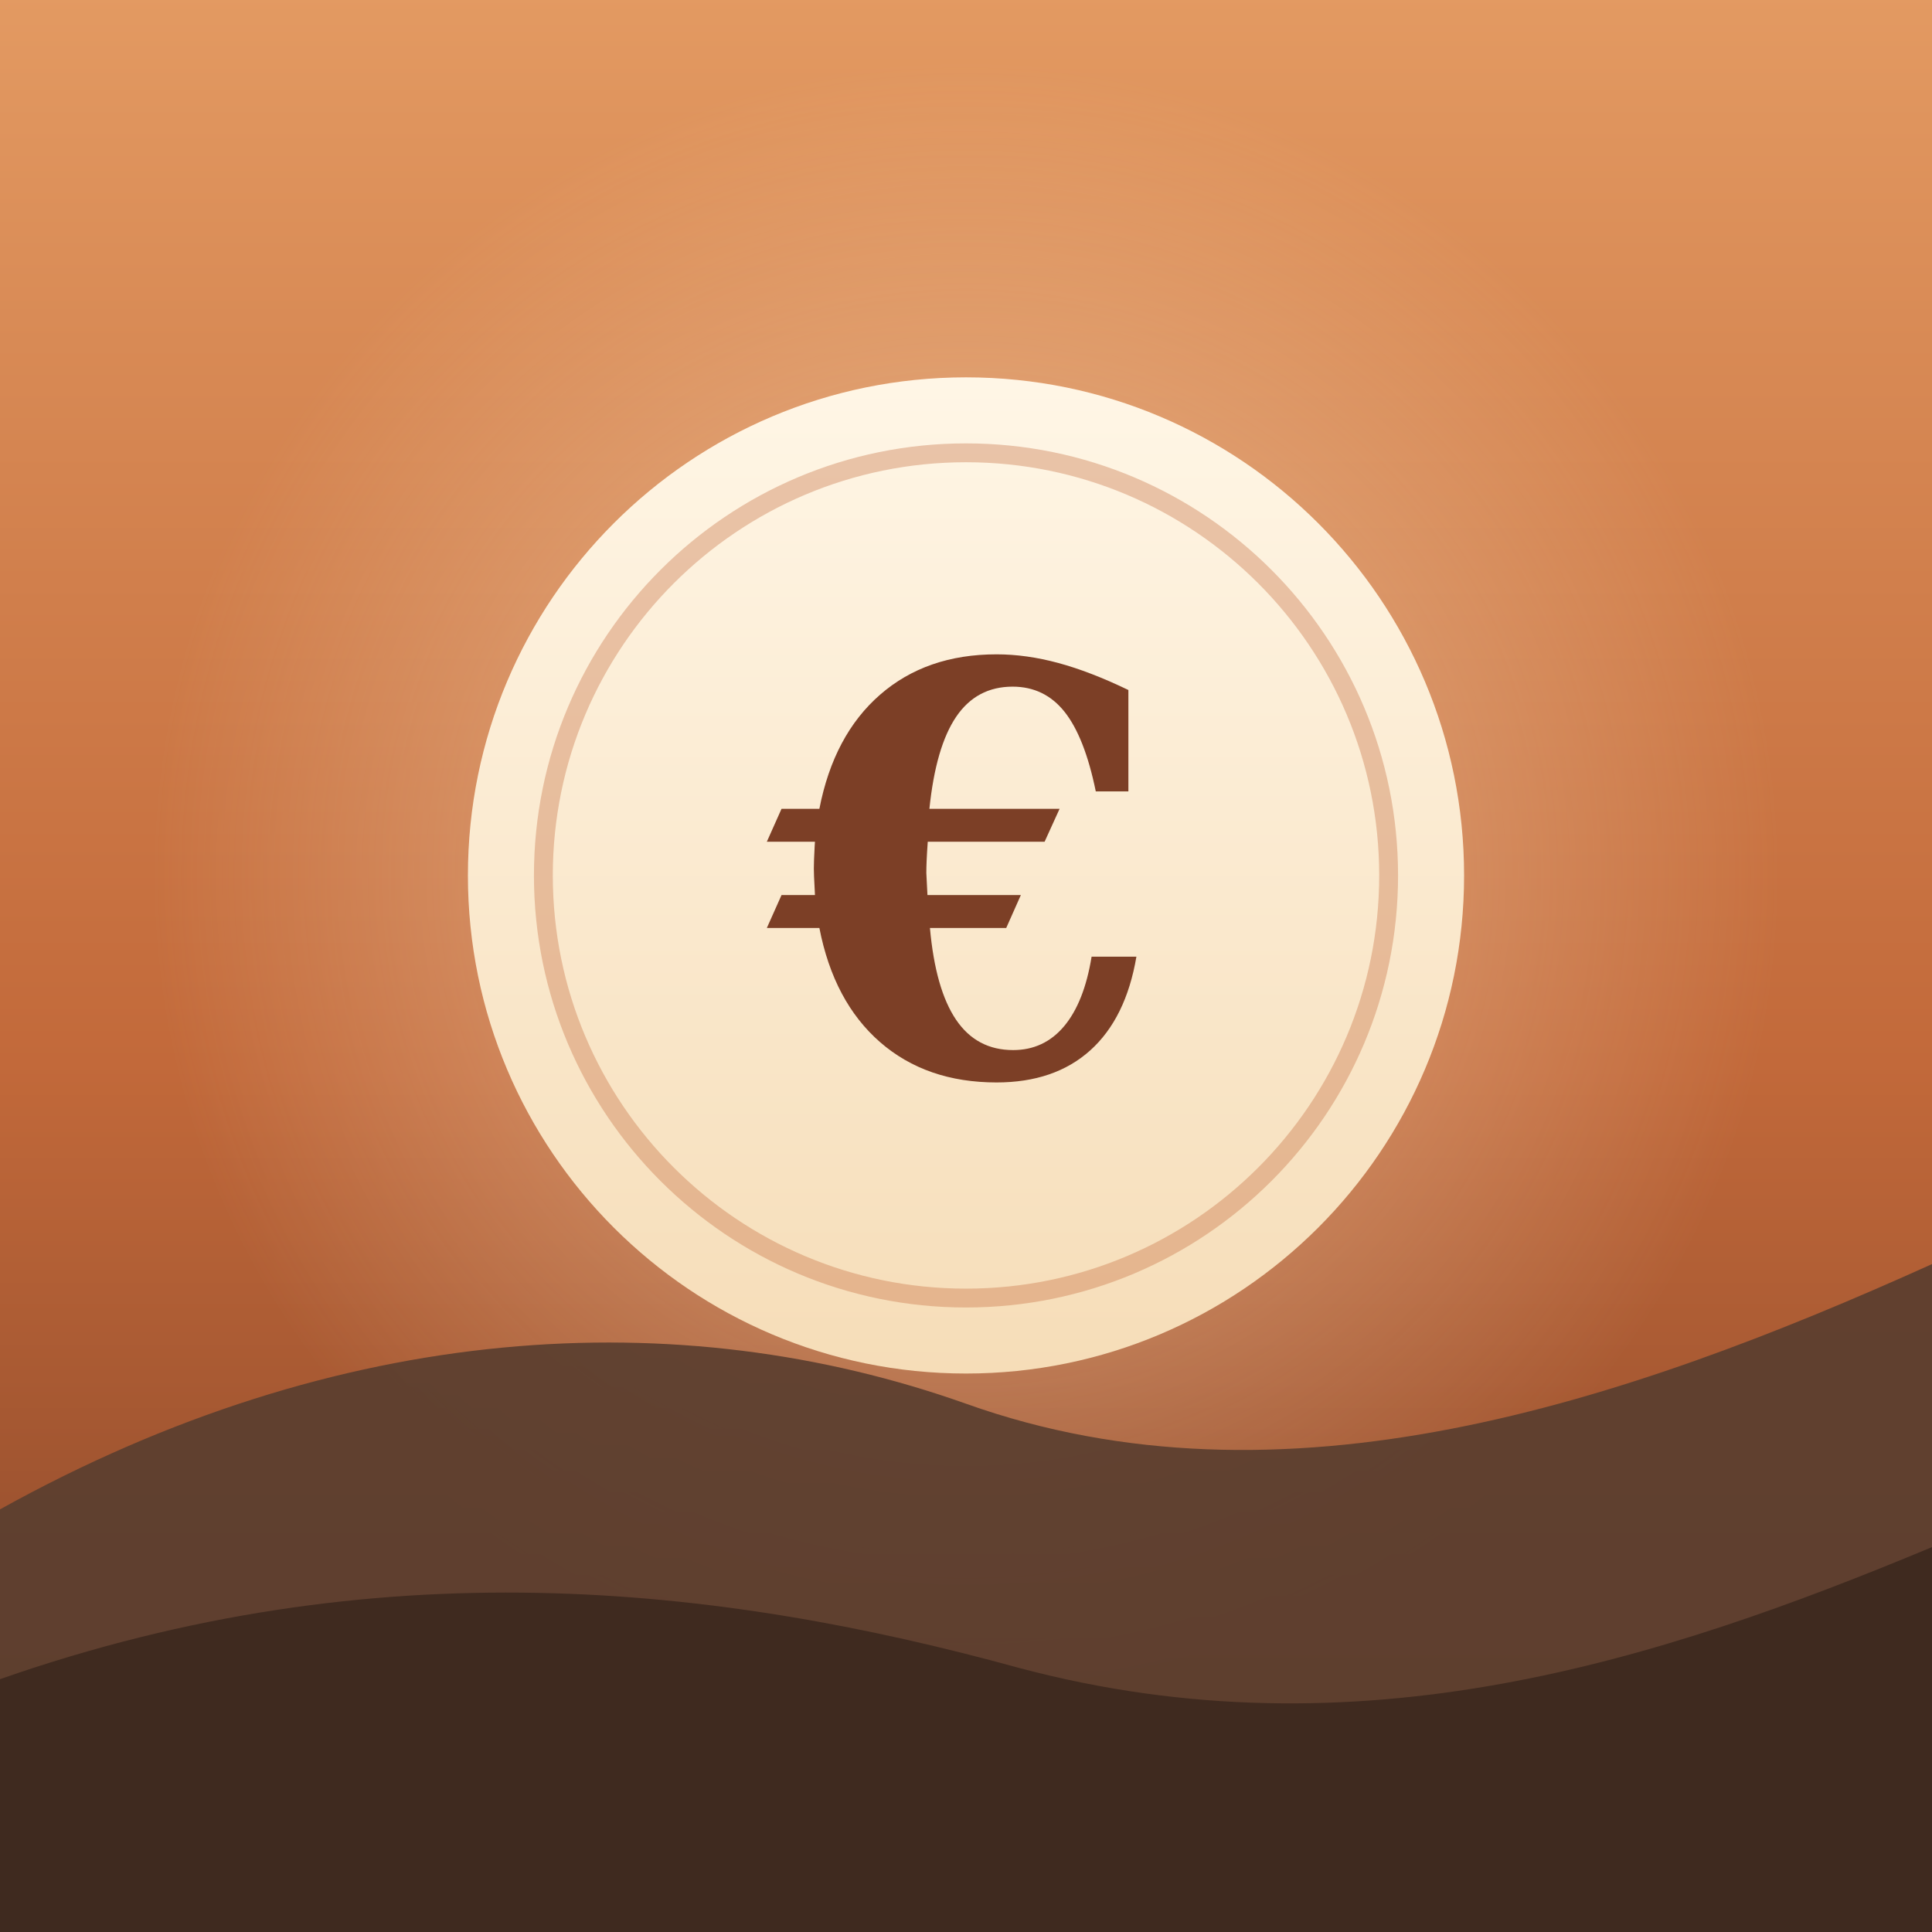
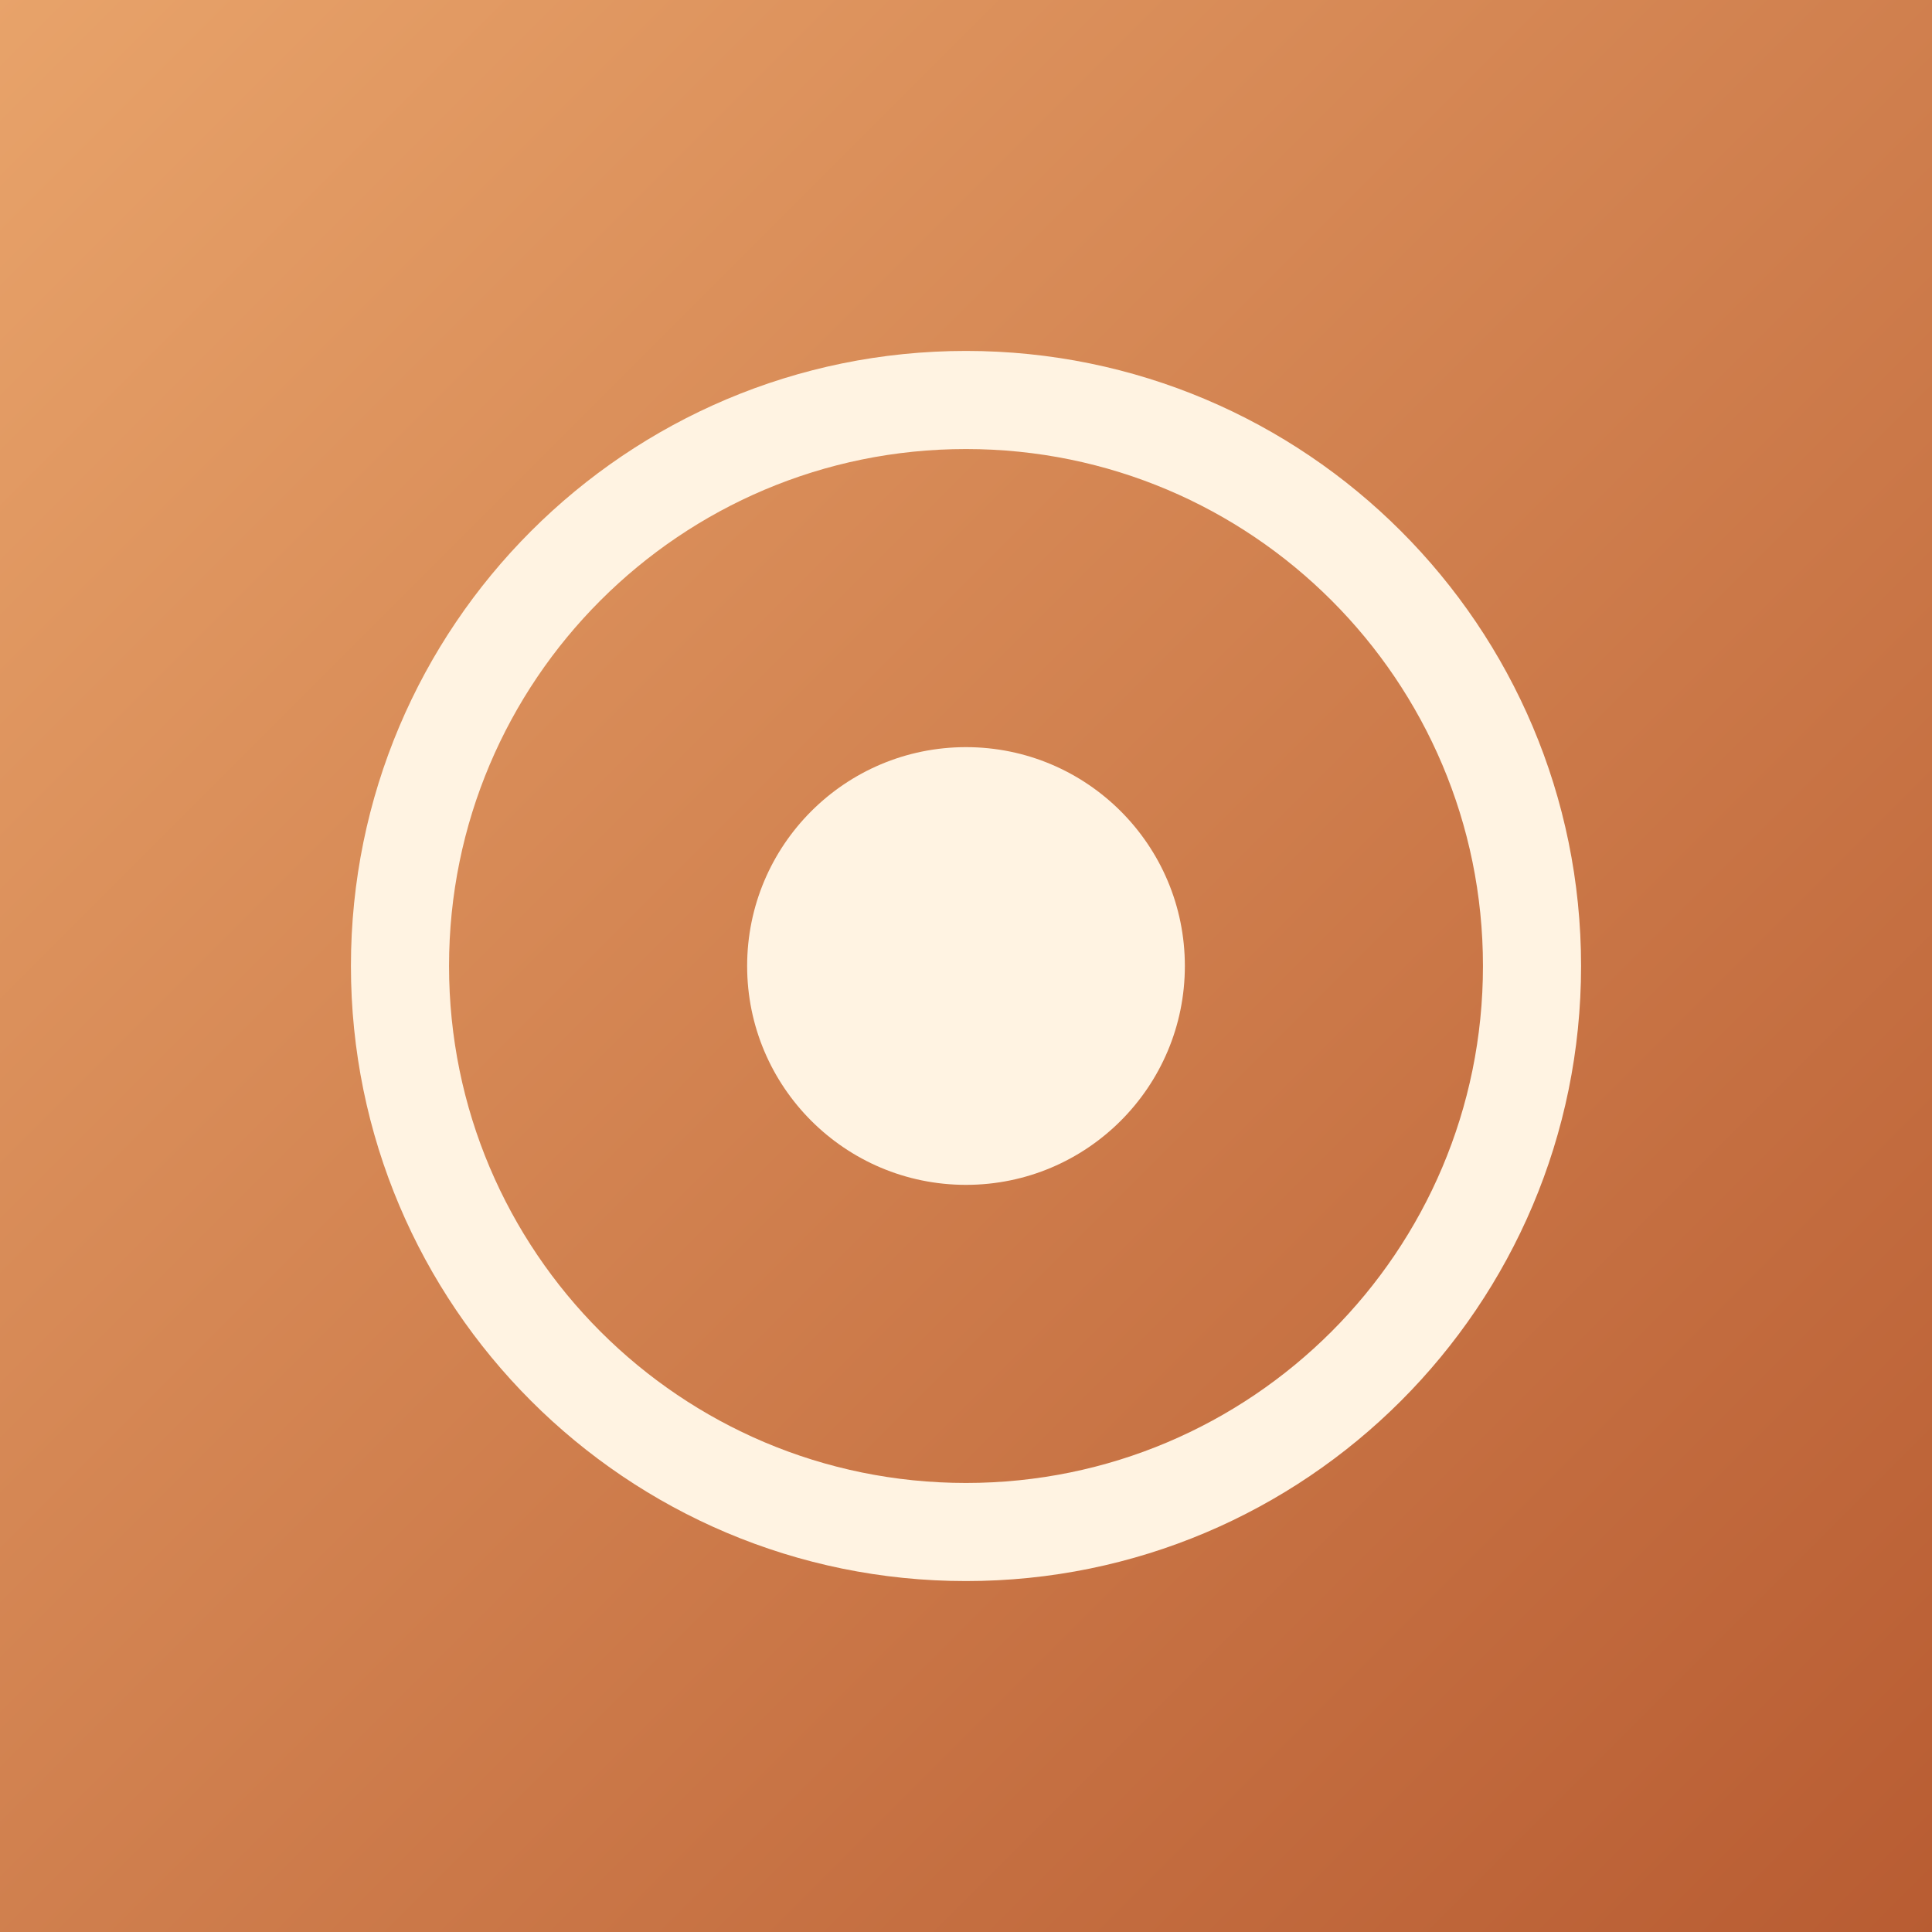
- <svg xmlns="http://www.w3.org/2000/svg" viewBox="0 0 512 512" width="512" height="512">
+ <svg xmlns="http://www.w3.org/2000/svg" viewBox="0 0 512 512">
  <defs>
-     <linearGradient id="bg" x1="0" y1="0" x2="0" y2="1">
-       <stop offset="0" stop-color="#E39A62" />
-       <stop offset="0.55" stop-color="#C2693A" />
-       <stop offset="1" stop-color="#7C3F26" />
-     </linearGradient>
-     <radialGradient id="glow" cx="0.5" cy="0.5" r="0.5">
-       <stop offset="0" stop-color="#FFE9C9" stop-opacity="0.55" />
-       <stop offset="1" stop-color="#FFE9C9" stop-opacity="0" />
-     </radialGradient>
-     <linearGradient id="sun" x1="0" y1="0" x2="0" y2="1">
-       <stop offset="0" stop-color="#FFF6E6" />
-       <stop offset="1" stop-color="#F6DDB8" />
+     <linearGradient id="g" x1="0" y1="0" x2="1" y2="1">
+       <stop offset="0" stop-color="#E8A36A" />
+       <stop offset="1" stop-color="#B85C32" />
    </linearGradient>
  </defs>
-   <rect width="512" height="512" fill="url(#bg)" />
-   <circle cx="256" cy="232" r="215" fill="url(#glow)" />
-   <circle cx="256" cy="232" r="132" fill="url(#sun)" />
-   <circle cx="256" cy="232" r="112" fill="none" stroke="#C2693A" stroke-opacity="0.35" stroke-width="5" />
-   <text x="256" y="232" text-anchor="middle" dominant-baseline="central" font-family="'DejaVu Serif', Georgia, 'Times New Roman', serif" font-weight="700" font-size="150" fill="#7C3F26">€</text>
-   <path d="M0 400 C 90 350, 180 345, 256 372 C 340 402, 430 372, 512 335 L512 512 L0 512 Z" fill="#5A3E2F" fill-opacity="0.92" />
-   <path d="M0 445 C 100 410, 190 420, 270 442 C 360 466, 440 440, 512 410 L512 512 L0 512 Z" fill="#3F2A1F" />
+   <rect width="512" height="512" fill="url(#g)" />
+   <circle cx="256" cy="256" r="150" fill="none" stroke="#FFF3E2" stroke-width="26" />
+   <circle cx="256" cy="256" r="58" fill="#FFF3E2" />
</svg>
